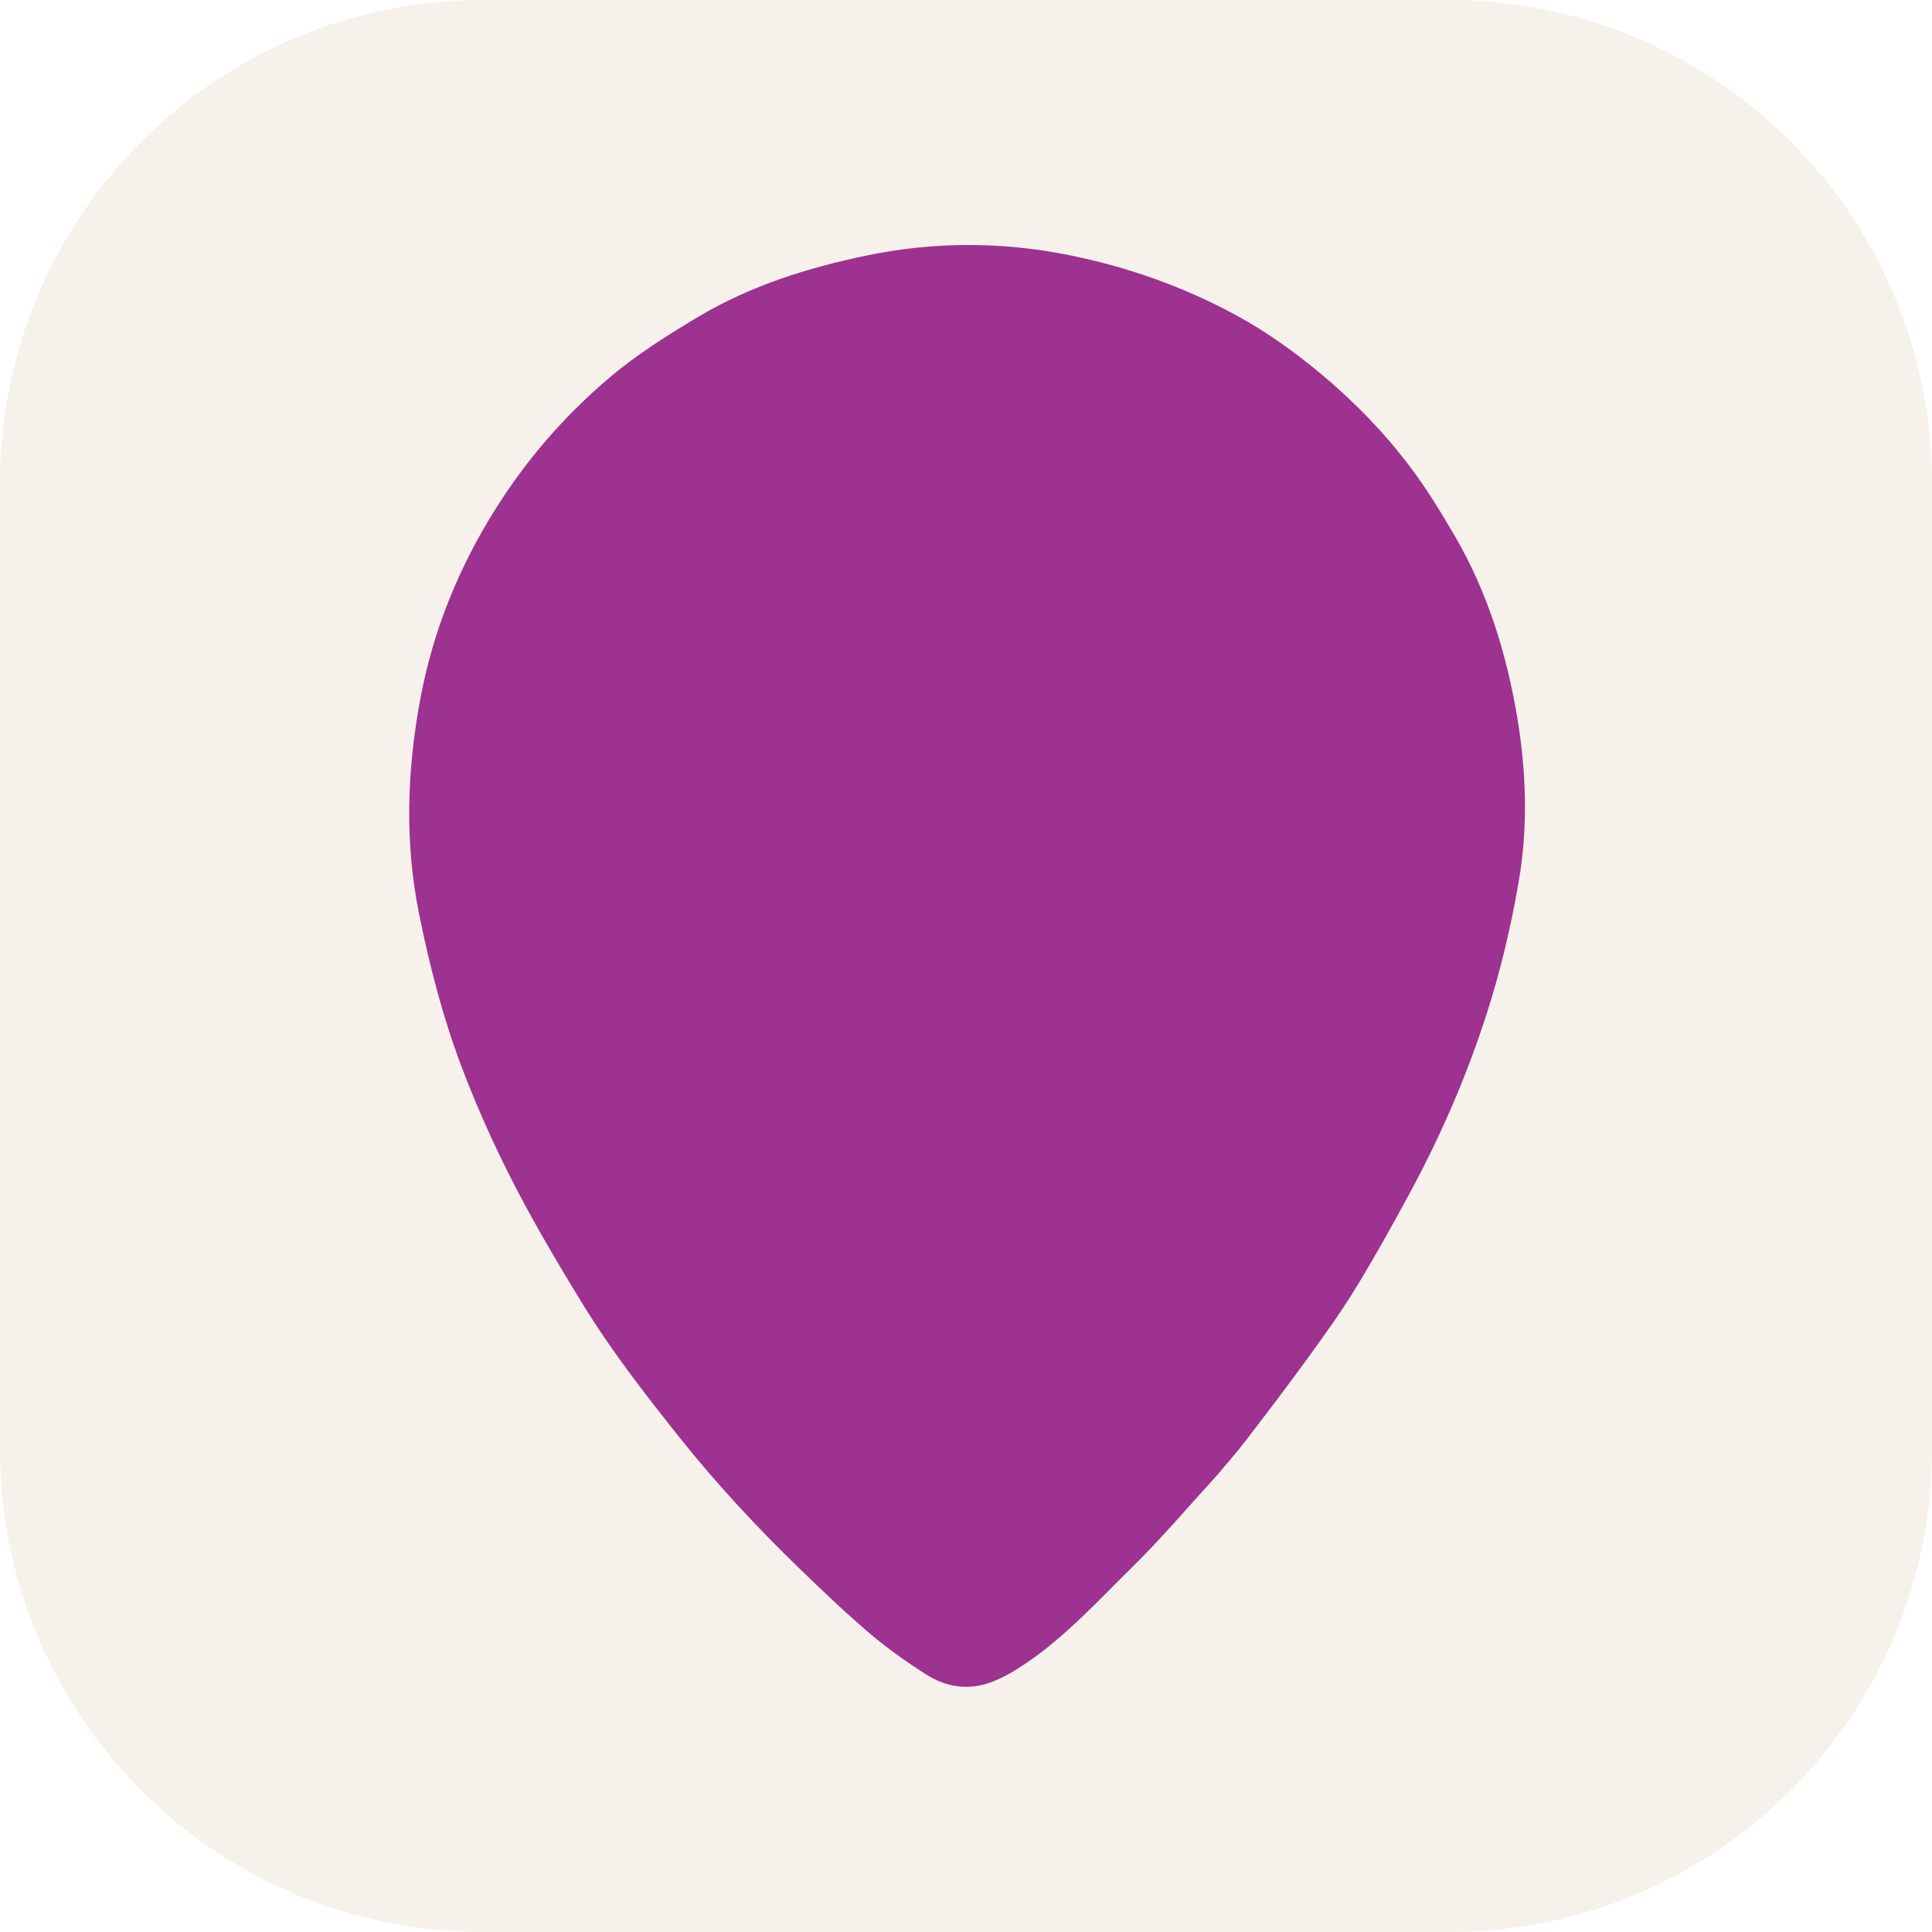
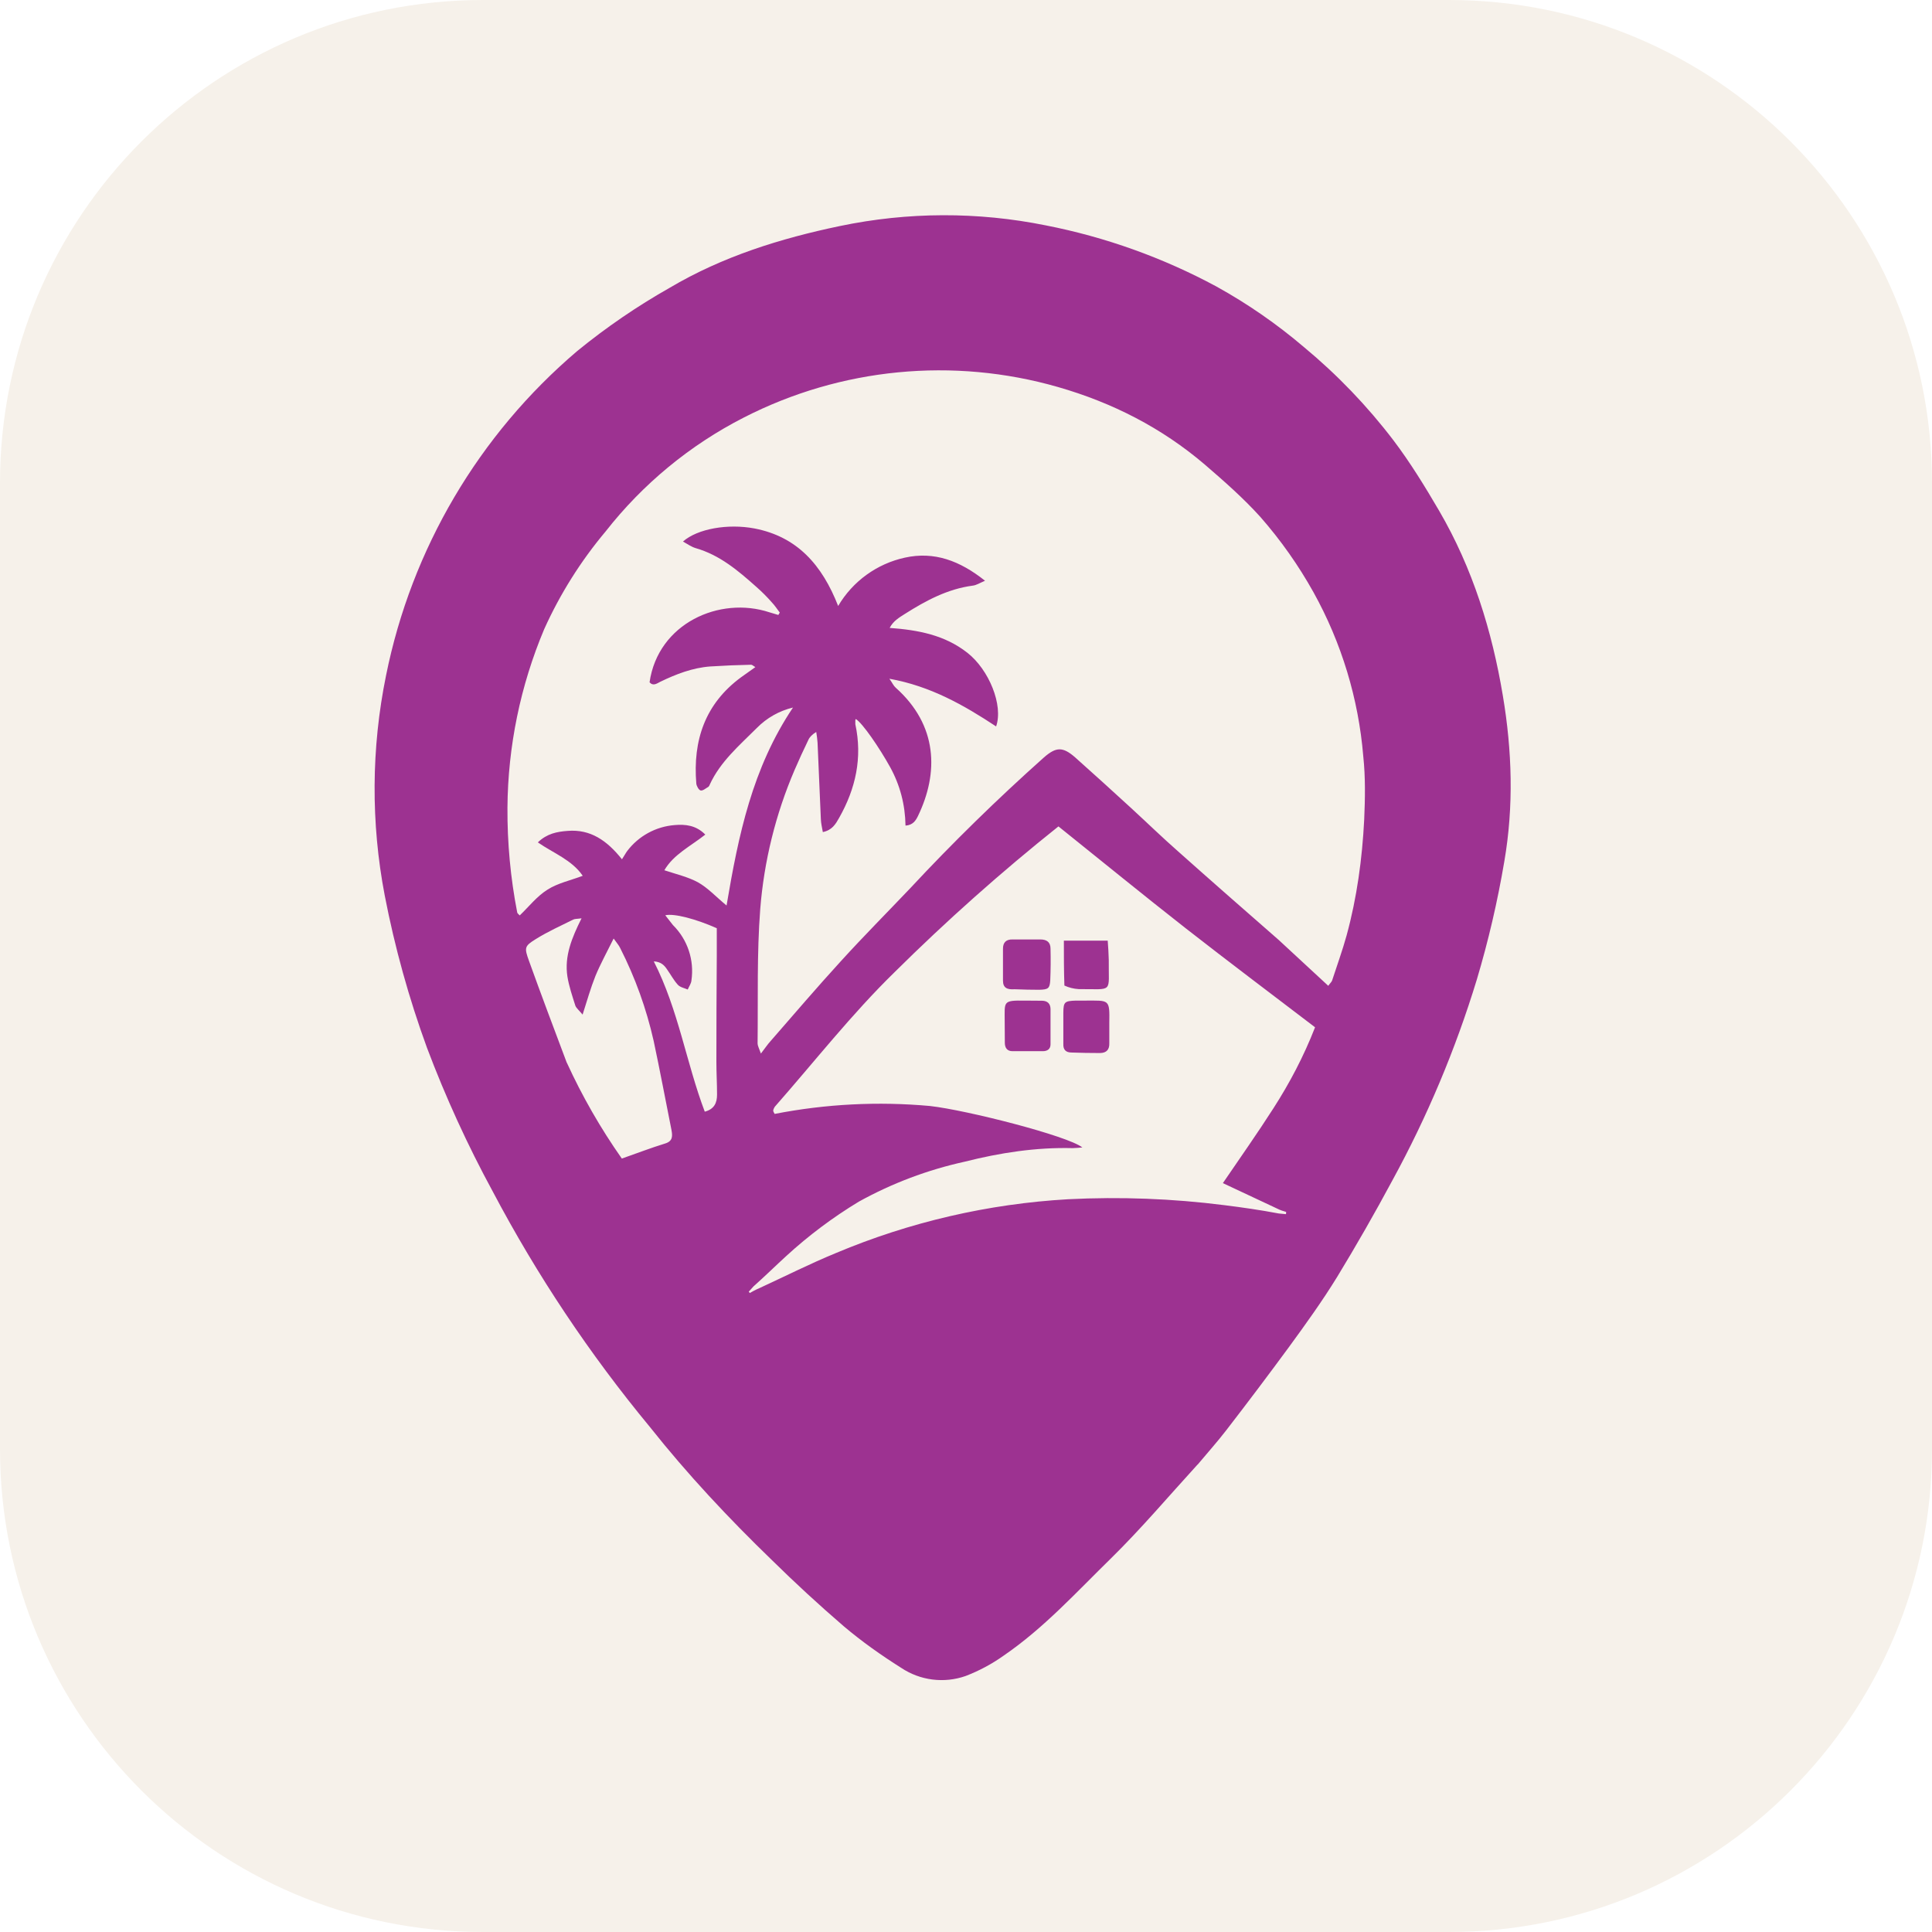
<svg xmlns="http://www.w3.org/2000/svg" viewBox="0 0 32 32" role="img" aria-label="Stayora">
  <rect width="32" height="32" rx="8" fill="#F6F1EA" />
-   <g transform="translate(6.7 4) scale(0.0193) translate(-56.624 -27.854)">
-     <path fill="#9D3291" d="M 754.511 1085.98 C 729.96 1112.85 706.925 1140.14 681.56 1165.08 C 652.487 1193.62 624.937 1224.11 591.021 1247.3 C 581.017 1254.15 570.273 1260.6 558.949 1264.65 C 540.153 1271.38 521.175 1268.33 504.527 1257.76 C 487.73 1247.08 471.31 1235.49 456.156 1222.62 C 435.263 1204.87 415.371 1185.88 395.66 1166.78 C 359.126 1131.41 324.502 1094.2 292.771 1054.39 C 263.611 1017.81 234.893 980.844 210.299 940.969 C 192.976 912.884 176.09 884.468 160.397 855.446 C 139.212 816.266 120.508 775.883 104.83 734.069 C 89.134 692.208 78.101 649.163 69.228 605.466 C 56.624 543.396 58.707 481.31 70.36 419.474 C 81.265 361.608 103.078 307.905 134.352 257.984 C 160.97 215.492 193.333 178.075 231.426 145.619 C 255.5 125.108 282.12 108.294 309.255 92.183 C 353.88 65.689 402.687 50.417 452.882 39.952 C 510.427 27.952 568.397 27.854 626.302 39.416 C 676.874 49.514 724.919 66.531 770.209 91.089 C 796.619 105.409 820.954 122.918 844.024 142.227 C 872.034 165.672 897.374 191.799 919.336 220.856 C 933.6 239.73 946.069 260.099 957.998 280.583 C 986.192 328.996 1002.5 381.834 1011.64 436.768 C 1019.35 483.166 1020.87 530.003 1012.92 576.606 C 1007.17 610.278 999.599 643.578 989.752 676.368 C 971.968 735.582 947.776 792.059 918.36 846.302 C 903.517 873.673 888.353 900.919 872.068 927.441 C 859.48 947.943 845.294 967.501 831.146 986.989 C 813.97 1010.65 796.227 1033.91 778.442 1057.12 C 771.008 1066.82 762.834 1075.96 754.511 1085.98 Z" />
-   </g>
+   <svg x="5.5" y="2.4" width="21" height="27.2" viewBox="60 29 960 1242">
+     <path fill="#9D3291" d="M715.4 1027.4c-22 24.1-42.7 48.6-65.5 71-26.1 25.5-50.9 52.9-81.3 73.7a130 130 0 0 1-28.9 15.5 55 55 0 0 1-48.8-6.2c-15.1-9.5-29.9-20-43.5-31.5a1116 1116 0 0 1-54.3-50c-32.8-31.7-64-65-92.4-100.8a1046 1046 0 0 1-119-178.3A873 873 0 0 1 131.9 712a753 753 0 0 1-32-115.3 429 429 0 0 1 1-166.8 435 435 0 0 1 144.7-245.5 499 499 0 0 1 70-47.9c40-23.7 83.9-37.4 129-46.8a387 387 0 0 1 155.7-.5 458 458 0 0 1 129.3 46.3 403 403 0 0 1 66.3 45.9 431 431 0 0 1 67.7 70.5c12.8 16.9 24 35.2 34.7 53.5 25.3 43.4 40 90.8 48.2 140 7 41.6 8.3 83.6 1.1 125.4a747 747 0 0 1-20.8 89.4 809 809 0 0 1-64.1 152.4 1559 1559 0 0 1-41.6 72.7c-11.3 18.4-24 36-36.7 53.4q-23.3 31.7-47.4 62.9c-6.7 8.7-14 16.8-21.5 25.8m59.5-194-40.5-19c13.3-19.5 26.2-37.8 38.3-56.7 12.2-19 22.8-39 31.5-61.3-32.8-25-65.6-49.7-98-75-32.3-25.3-64-51.2-96.3-77.1a1540 1540 0 0 0-124 110.3c-32.5 31.7-60.7 67.8-90.8 102q-.8 1.2-1.2 2.7l.2 1 .9 1.7a417 417 0 0 1 117.6-6c27.8 3.1 104.6 22.7 115.4 31.4q-4.3.4-7.3.5c-27.8-.7-55 3.5-81.9 10.3a297 297 0 0 0-80 30.2 346 346 0 0 0-55 41.2c-8 7.3-15.8 15-24.8 23l-3.6 4 .8 1c2-1.1 4-2.3 7.3-3.7 19.3-8.9 38.3-18.5 58-26.6a532 532 0 0 1 175.7-40.7q59.3-3 118.4 4.5c13.5 1.7 26.9 3.6 41.2 6.3l5.4.5.1-1.7c-2.1-.6-4.3-1.2-7.4-2.8m1.8-203.1 37.5 34.7c1.4-2 2.5-2.9 2.9-4 3.7-11.4 7.8-22.6 11-34.2 7.8-28.6 11.8-58 13.3-87.6.7-16 1-32.1-.7-48A308 308 0 0 0 803.1 367a330 330 0 0 0-40.2-57c-13-14.4-27.4-27-42-39.6-32.8-28-70.2-47-111.3-58.8a325 325 0 0 0-237.8 23.1A315 315 0 0 0 267.1 321a319 319 0 0 0-46.5 74 355 355 0 0 0-27.8 135.1 403 403 0 0 0 7.4 79.4c.2.8 1.2 1.4 1.9 2.2 7-6.7 13-14.5 21-19.5 7.8-5 17.5-7 26.7-10.5-8.3-12.1-22-17-34-25.3 7-6.7 14.5-8.1 22.6-8.7 17.2-1.4 29.7 7.2 41.1 21.5 2-3 2.8-4.7 4-6.3a50 50 0 0 1 35.8-19.6c8-.7 16.2 0 23.3 7.2-11.4 9-24 15-31 27 9 3 17.8 5 25.4 9.1 7.5 4.2 13.5 10.8 21.7 17.6 9-53.3 19.5-104 50.3-149.9a57 57 0 0 0-27.4 15.5C368.4 483 354 495.2 346 512.6q-.3 1-1 1.7c-2 1.1-4.1 3.1-5.9 2.8-1.4-.3-3.1-3.3-3.3-5.2-2.7-32.7 6.6-60.5 34-80.6l10.7-7.6c-1.7-1-2.4-1.8-3.2-1.8q-15.4.3-31 1.3c-13.4 1-25.8 5.8-37.8 11.6-2.6 1.3-5.3 3.5-8.1.4 6.4-44.6 53-65.5 90.8-53l6.7 2 1.1-1.8c-2-2.6-3.7-5.3-5.9-7.6q-5.6-6.4-12-12c-13.7-12.2-27.6-24-45.8-29.2-3.3-1-6.2-3.1-9.6-5 11-9.7 34-13.7 54.1-9.9 32.3 6.2 51.2 27.5 63.4 58.7a78 78 0 0 1 50.5-36.6c22.3-4.9 41.6 2.3 60.7 17.5-4.2 1.8-6.6 3.4-9.3 3.7-19 2.5-35.4 11.3-51.2 21.3-4.2 2.7-8.9 5.3-11.7 10.7 21.7 1.6 41.7 5.4 58.8 18.8 16.4 12.8 27.4 39.8 21.8 55.8-24.4-16.1-49.6-30.5-80.8-36.1 2.3 3.3 3.2 5.4 4.7 6.7 32 28.5 32.7 64.5 17 97.1-1.7 3.5-3.8 7-9.5 7.4q-.4-23.8-11.6-44.2c-8.3-15-20.9-33.3-26-36.5q-.4.4-.4 1v2.9c5.5 25.3.3 48.8-12.3 71-2.6 4.6-5.2 9.2-12.3 10.7-.6-3.5-1.4-6.6-1.5-9.8l-2.5-57.9q-.3-4-1-8.1-4.6 2.8-6 6.1a539 539 0 0 0-10.4 22.7 334 334 0 0 0-26 105.3c-2.6 33.8-1.6 67.8-2 101.8 0 1.6 1 3.3 2.5 7.6 3.2-4.1 5-6.9 7.2-9.3 17.7-20.3 35.2-40.8 53.4-60.7 17-18.7 34.9-36.7 52.3-55A1530 1530 0 0 1 599.1 492c9.2-8 14.2-8.1 23.5 0q21.3 19 42.2 38.2c12 11 23.7 22.4 36 33.2 24.8 22.1 49.8 44 76 66.9m-539 93a457 457 0 0 0 41.6 72.5c11.5-4 22-8.1 32.8-11.4 5.9-1.8 5.6-5.7 4.8-10.2-4.5-22.5-8.7-45-13.5-67.5a301 301 0 0 0-25.3-70.2c-1-2.2-2.7-4-5-7.3-5.2 10.5-10 19.2-13.8 28.4-3.6 9-6.2 18.3-9.7 29.2-2.8-3.4-4.8-4.9-5.5-6.8-2.3-7.3-4.8-14.6-6-22-2.4-15.4 3.3-29.3 10.7-44.1-3.4.5-5.1.3-6.4 1-9.5 4.7-19.2 9.1-28.2 14.7-8.7 5.4-8.8 6.5-5.2 16.5 9.1 25.3 18.6 50.5 28.6 77.1M318.1 619a49 49 0 0 1 14 42c-.2 2.3-1.8 4.5-2.8 6.8-2.6-1.1-5.8-1.7-7.5-3.6-3.1-3.4-5.3-7.6-8-11.4-2.1-3.2-4.6-6-10.2-6.3 18.7 36.7 24.5 76.5 38.6 113.8 7.2-1.9 9.3-6.7 9.3-12.9 0-8.3-.5-16.6-.5-24.9q0-40.3.3-80.6v-20.5c-15.7-7-32.4-11.4-39-9.8z" />
+     <path fill="#9D3291" d="M576.7 667.6c-5.6.4-8.7-1.1-8.7-6.5v-24q-.1-7.4 7.3-7.2h21c4.8 0 7.7 2 7.7 7q.3 12-.2 23.9c-.4 6.2-1.5 7-8.3 7.2q-8.8 0-18.8-.4m53.3 8.6c18.7 0 18.8-1.4 18.5 17.2v15q.3 7.4-7 7.5-11 0-22-.4-6-.2-5.8-6.3v-24c.1-8 1-8.7 9.4-9zm-15.5-11.4c-.4-11.7-.4-22.5-.4-34h33.2q.6 7.4.8 14.6c-.3 25.5 4 22-22.8 22.1a30 30 0 0 1-10.8-2.7m-45.2 27.4c0-15.5-1.7-16.2 15.4-16l13 .1q6 .2 6.3 6v27c0 3.7-2.5 5.2-5.9 5.2h-22.9c-4.1 0-5.8-2.6-5.8-6.4z" />
+   </svg>
</svg>
